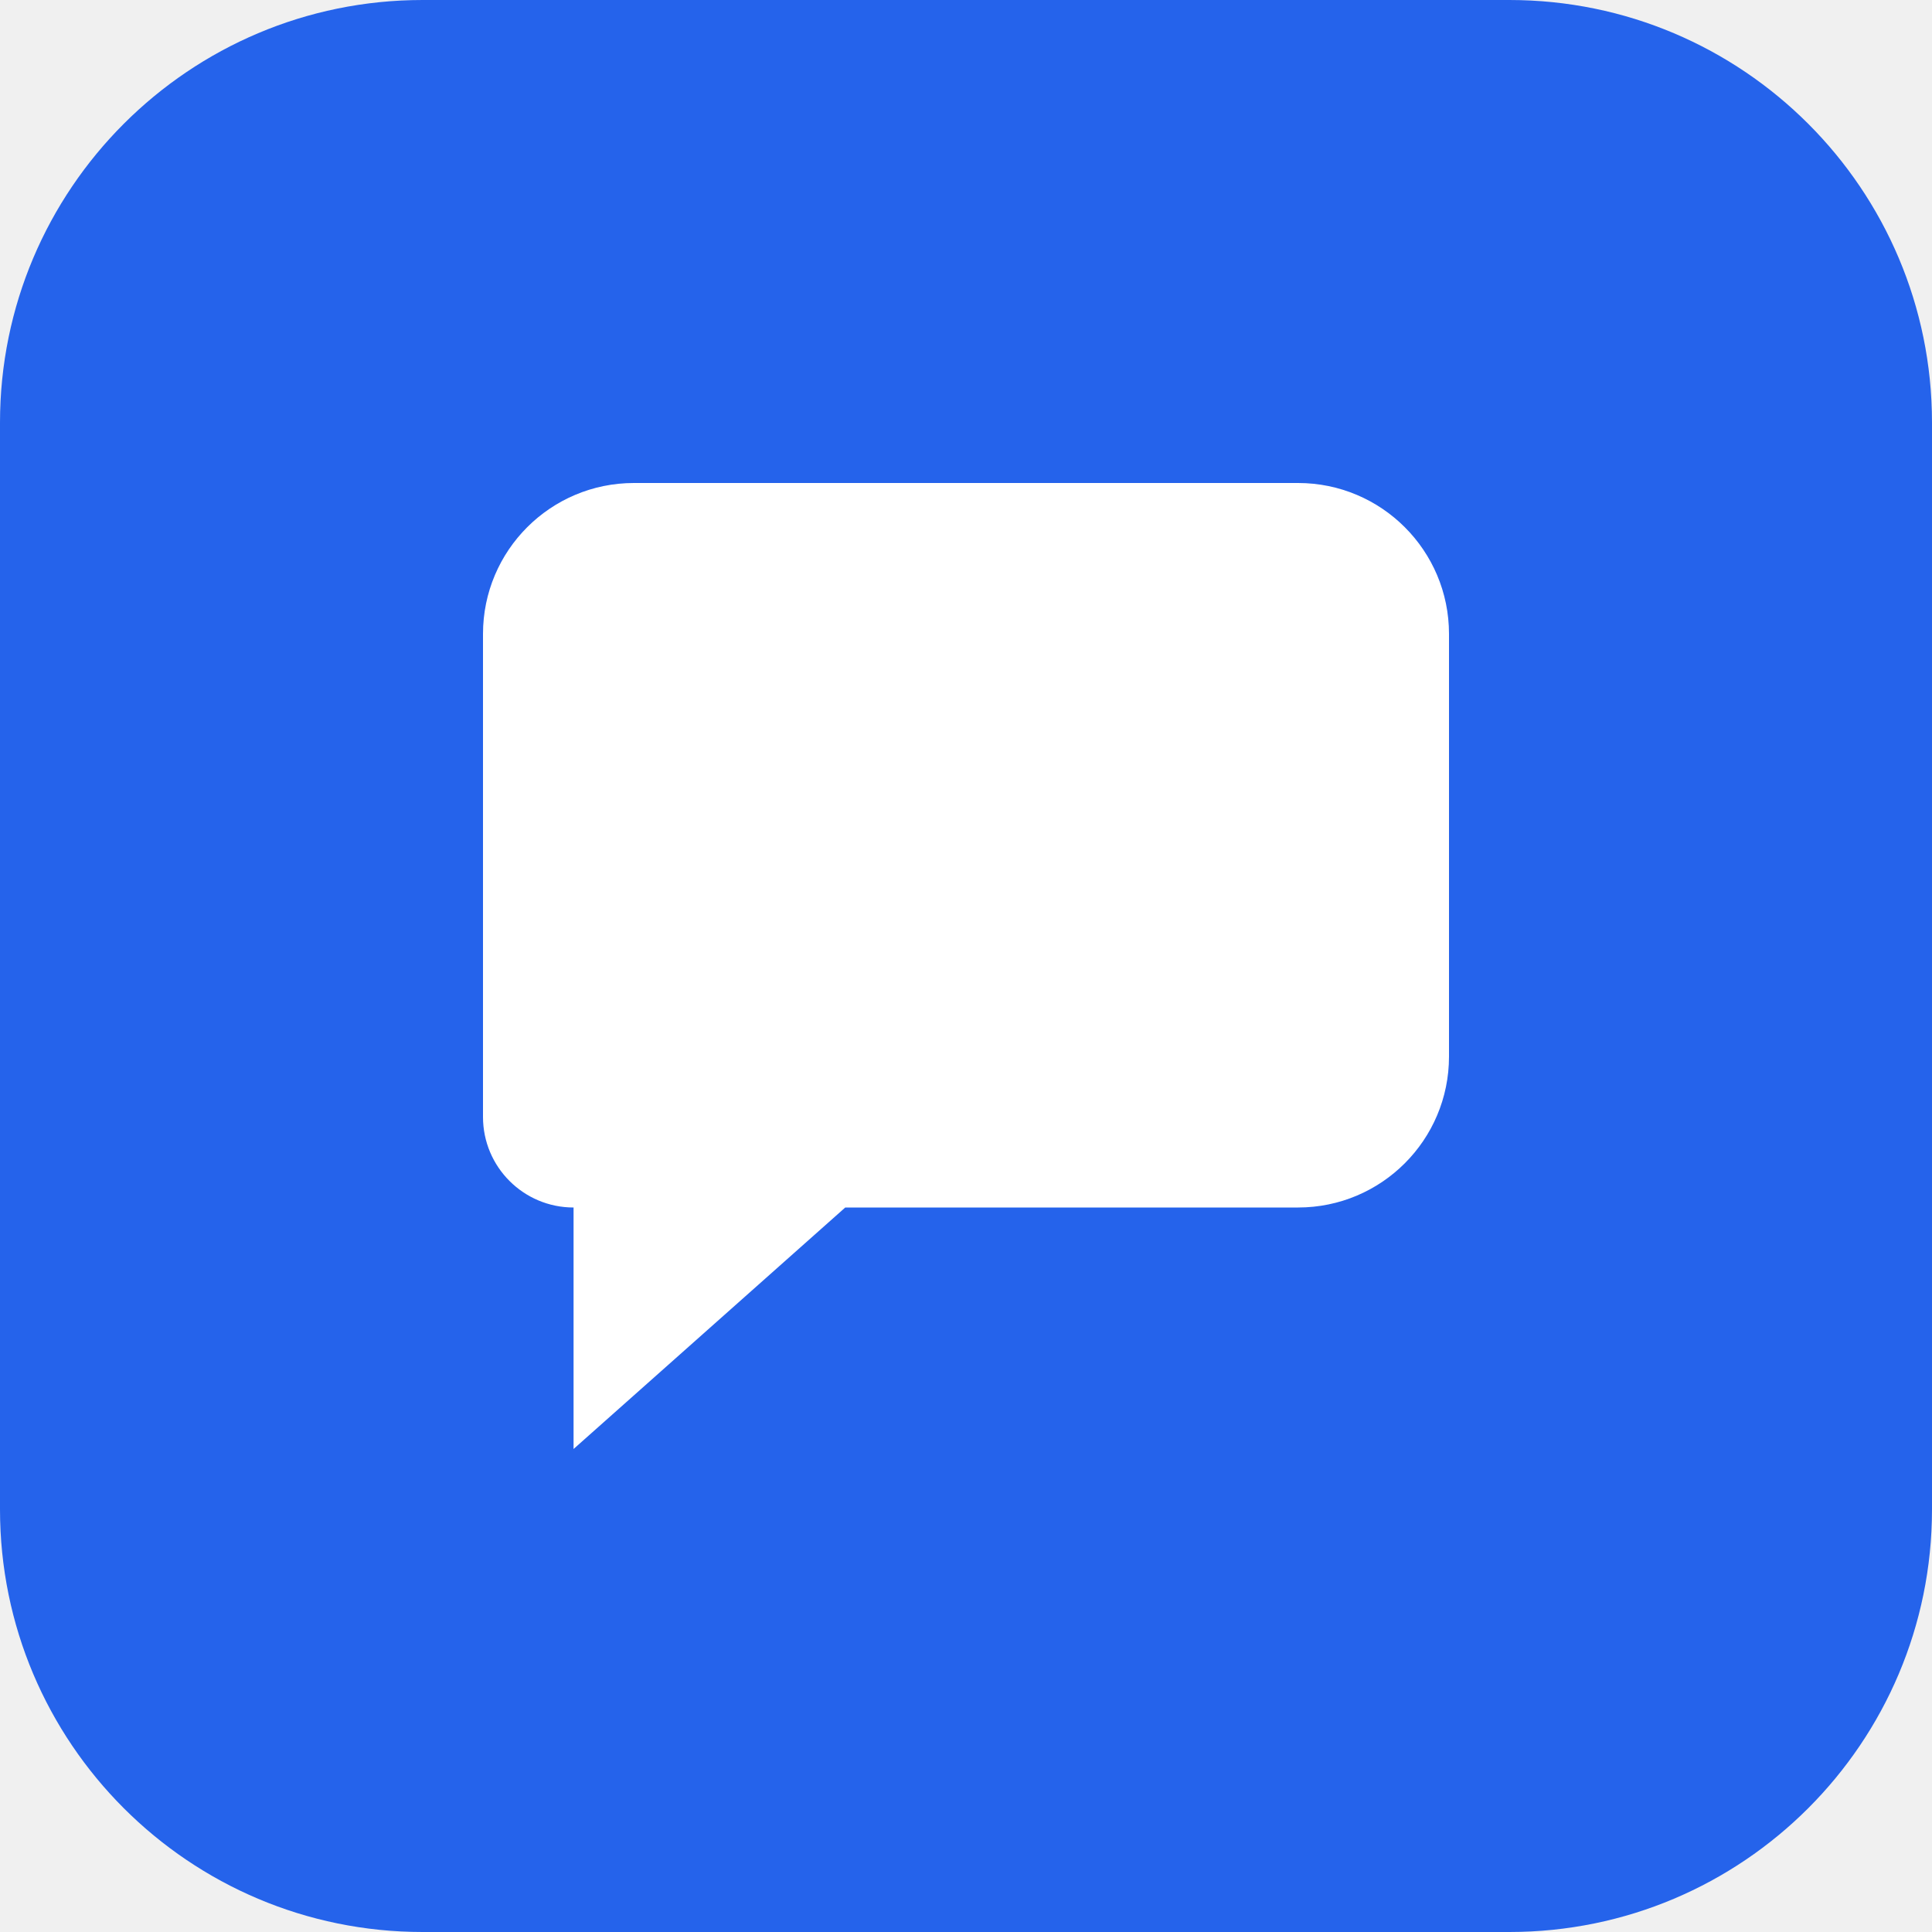
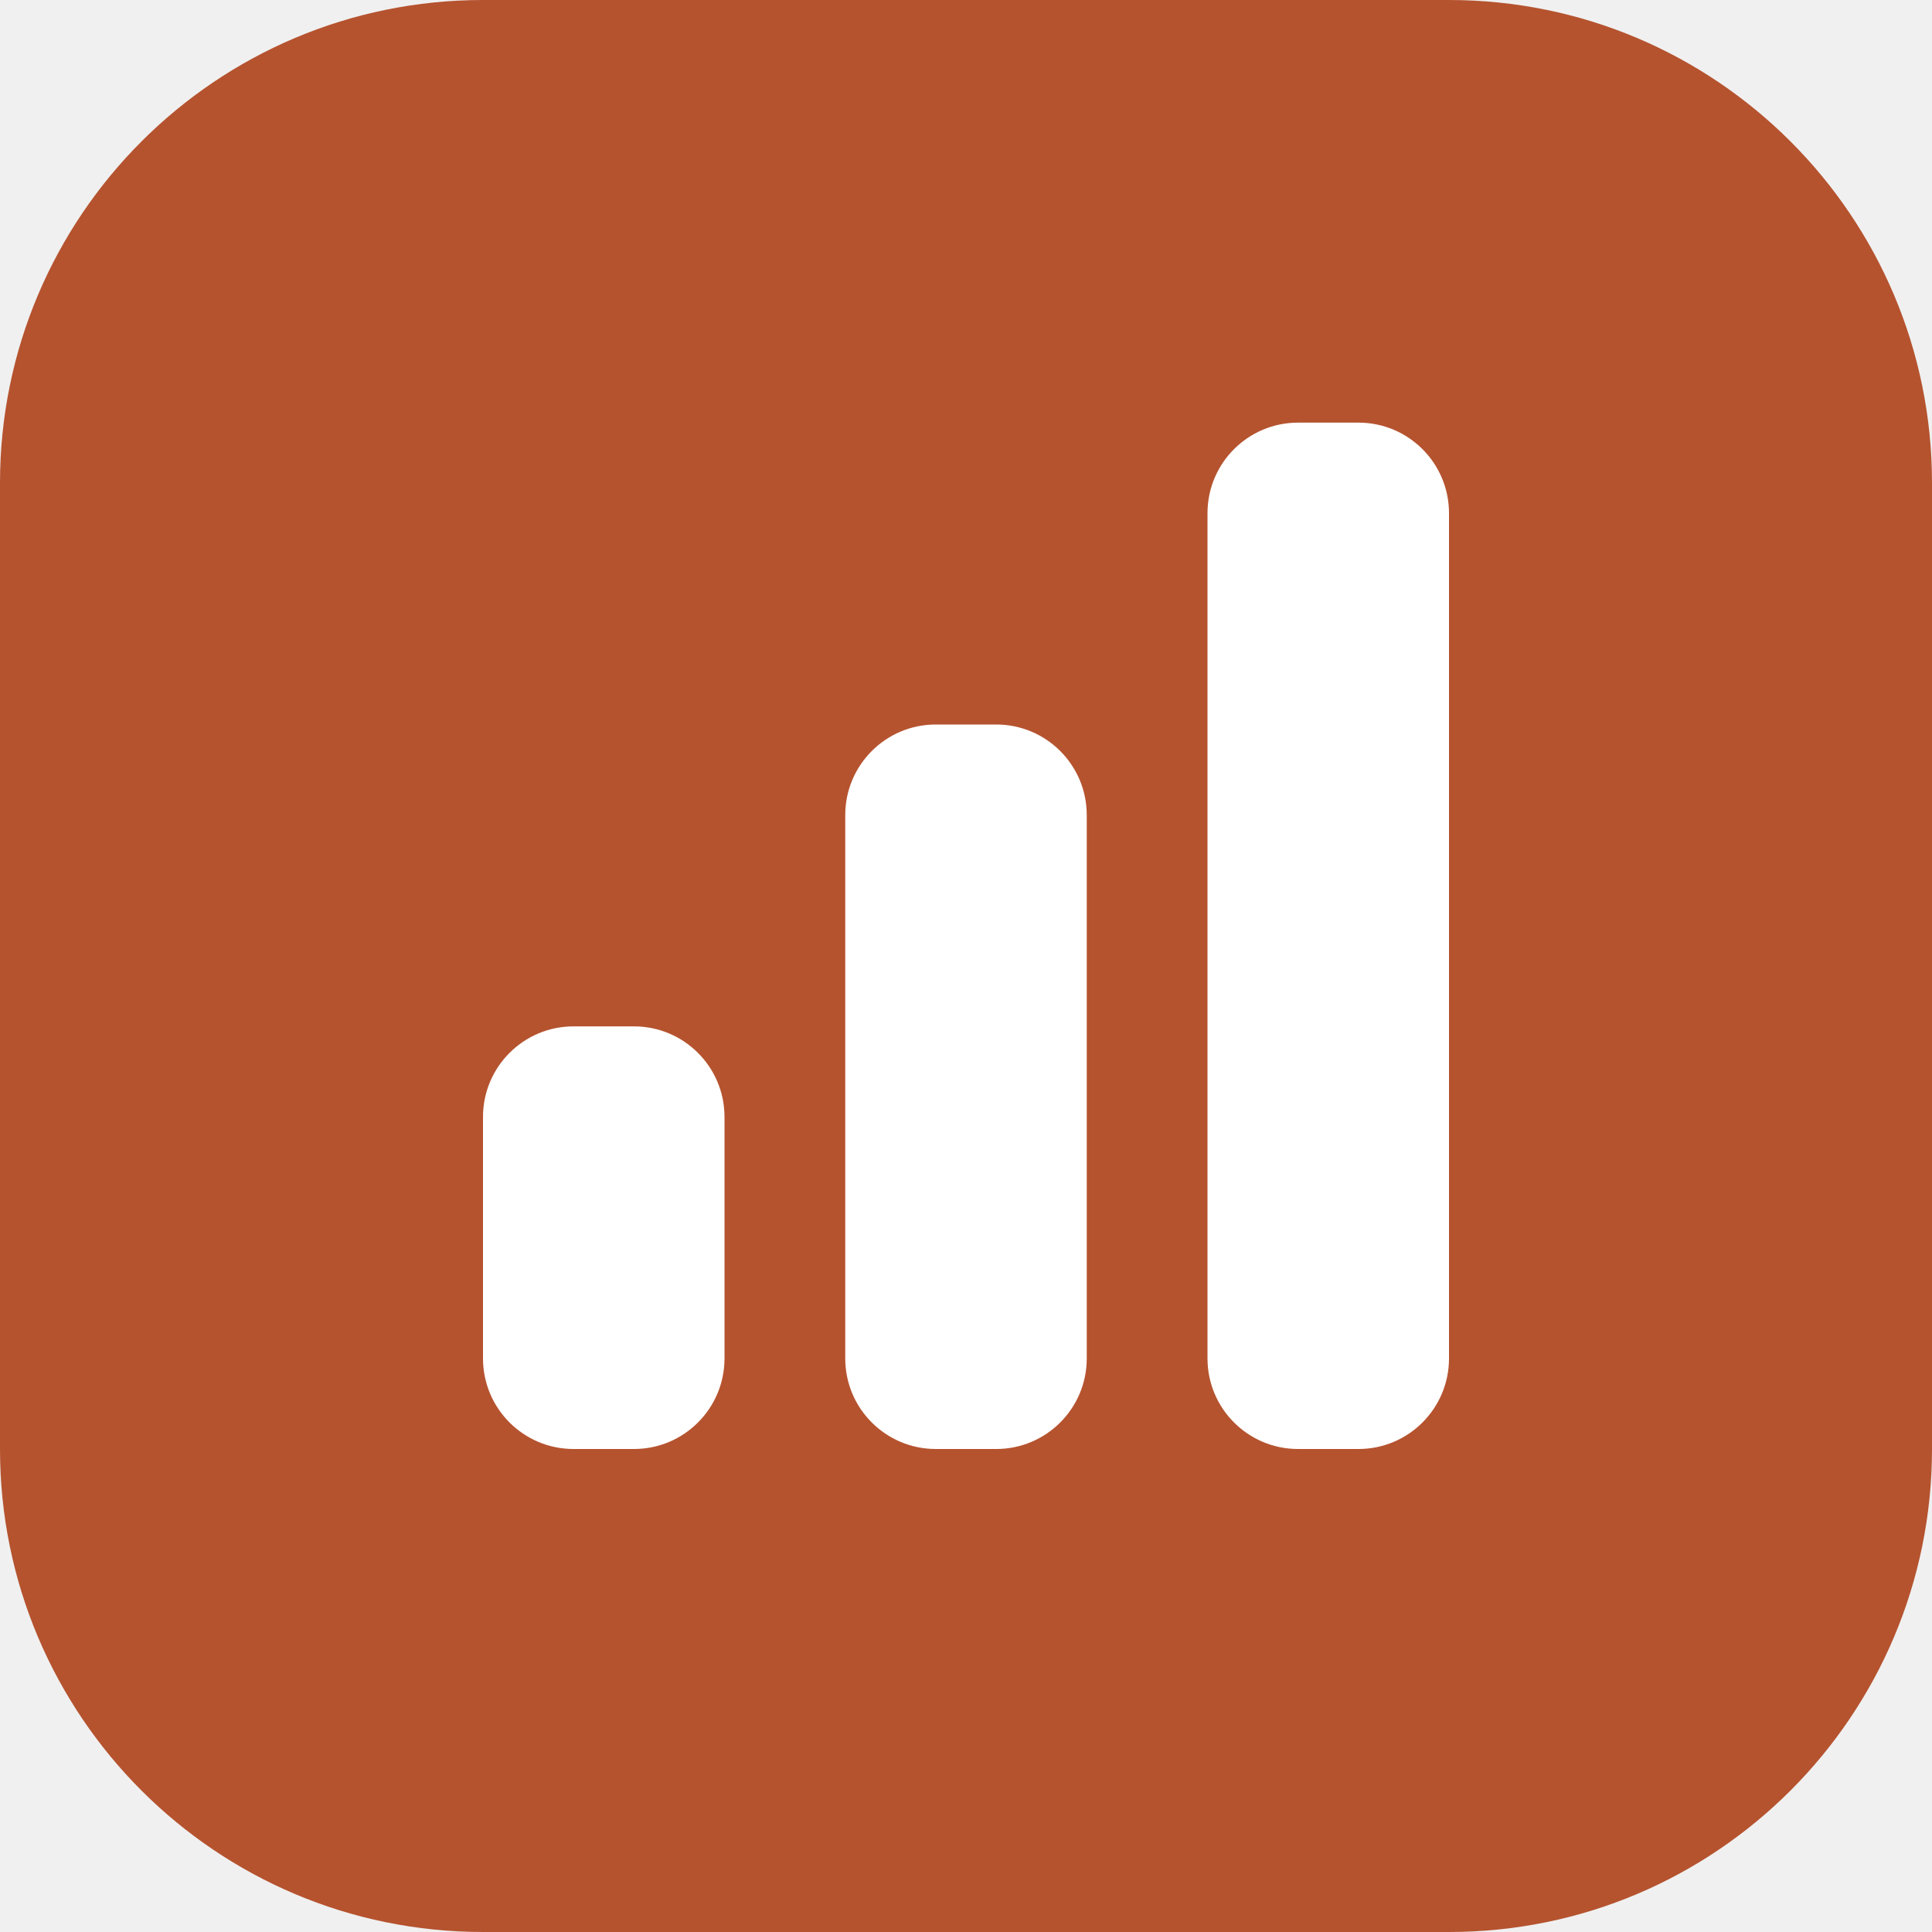
<svg xmlns="http://www.w3.org/2000/svg" viewBox="0 0 32 32">
-   <rect width="32" height="32" rx="7" fill="#2563eb" />
-   <path d="M8 10.5A2.5 2.5 0 0 1 10.5 8h11A2.5 2.5 0 0 1 24 10.5v7a2.5 2.5 0 0 1-2.5 2.5H14l-4.5 4v-4h0A1.5 1.5 0 0 1 8 18.5z" fill="#fff" />
+   <rect width="32" height="32" rx="8" fill="#b5532f" />
+   <rect x="8" y="17" width="4" height="7" rx="1.5" fill="#fff" />
+   <rect x="14" y="12" width="4" height="12" rx="1.5" fill="#fff" />
+   <rect x="20" y="7" width="4" height="17" rx="1.5" fill="#fff" />
</svg>
